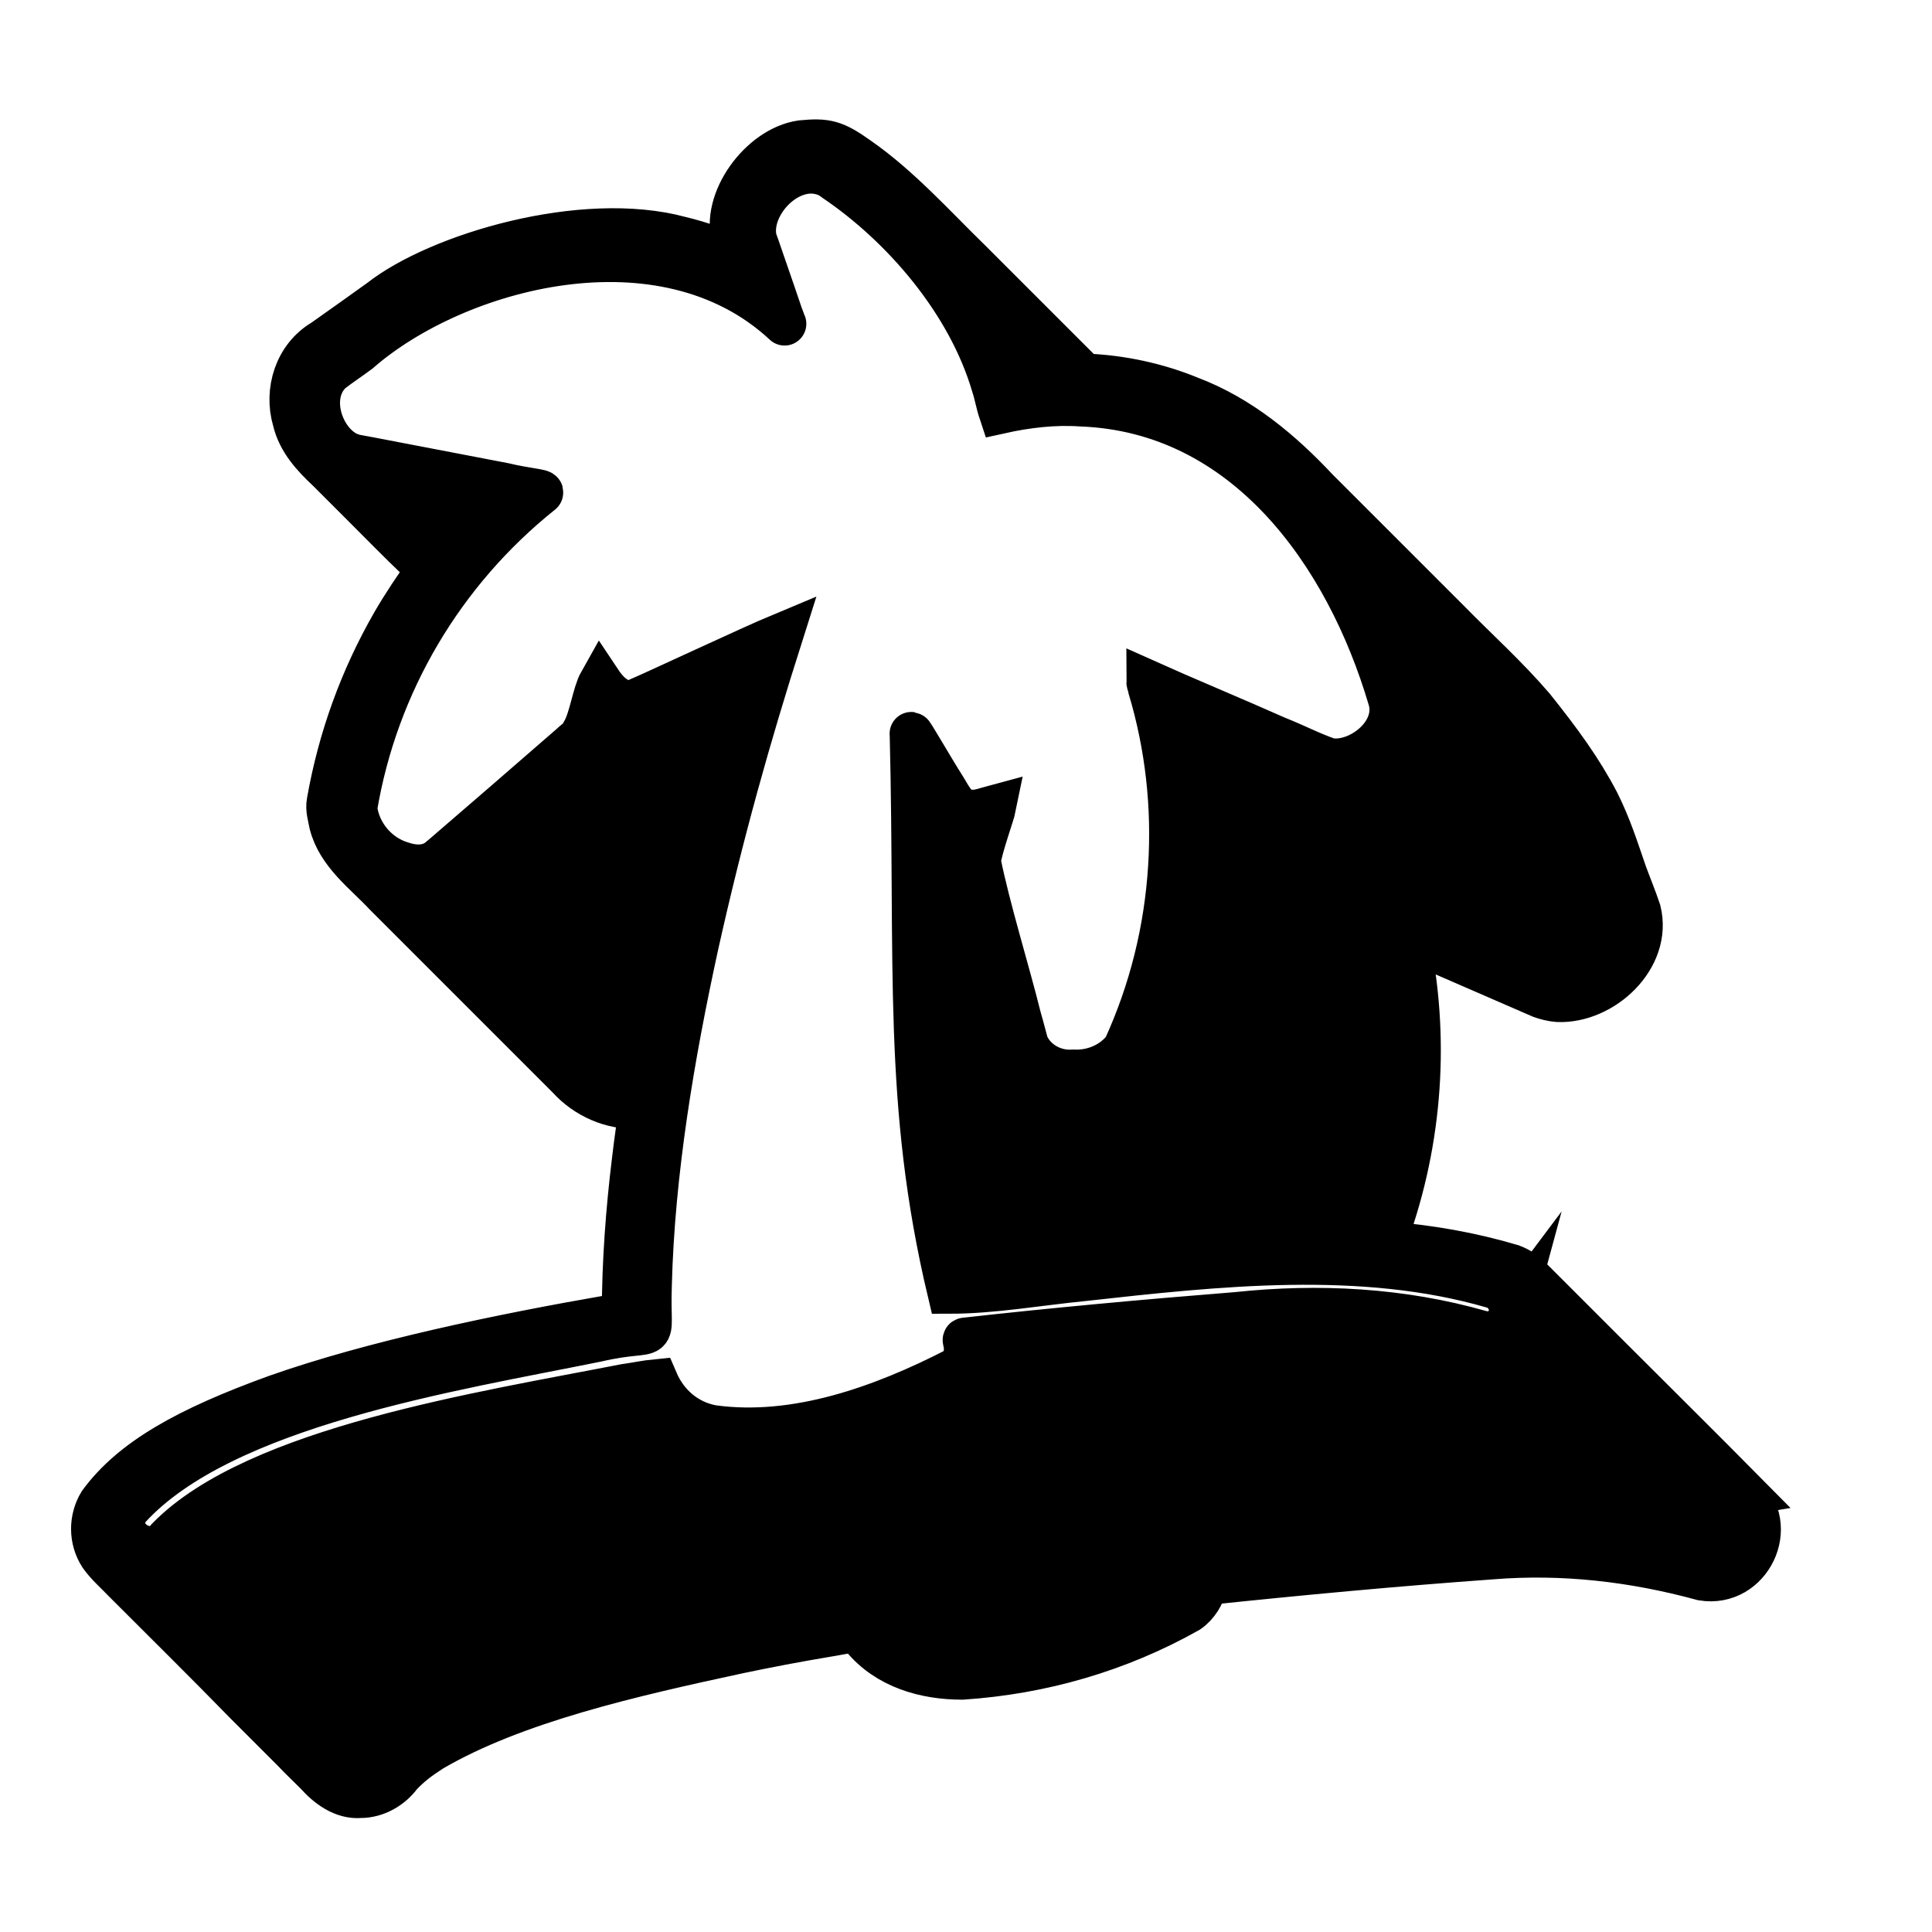
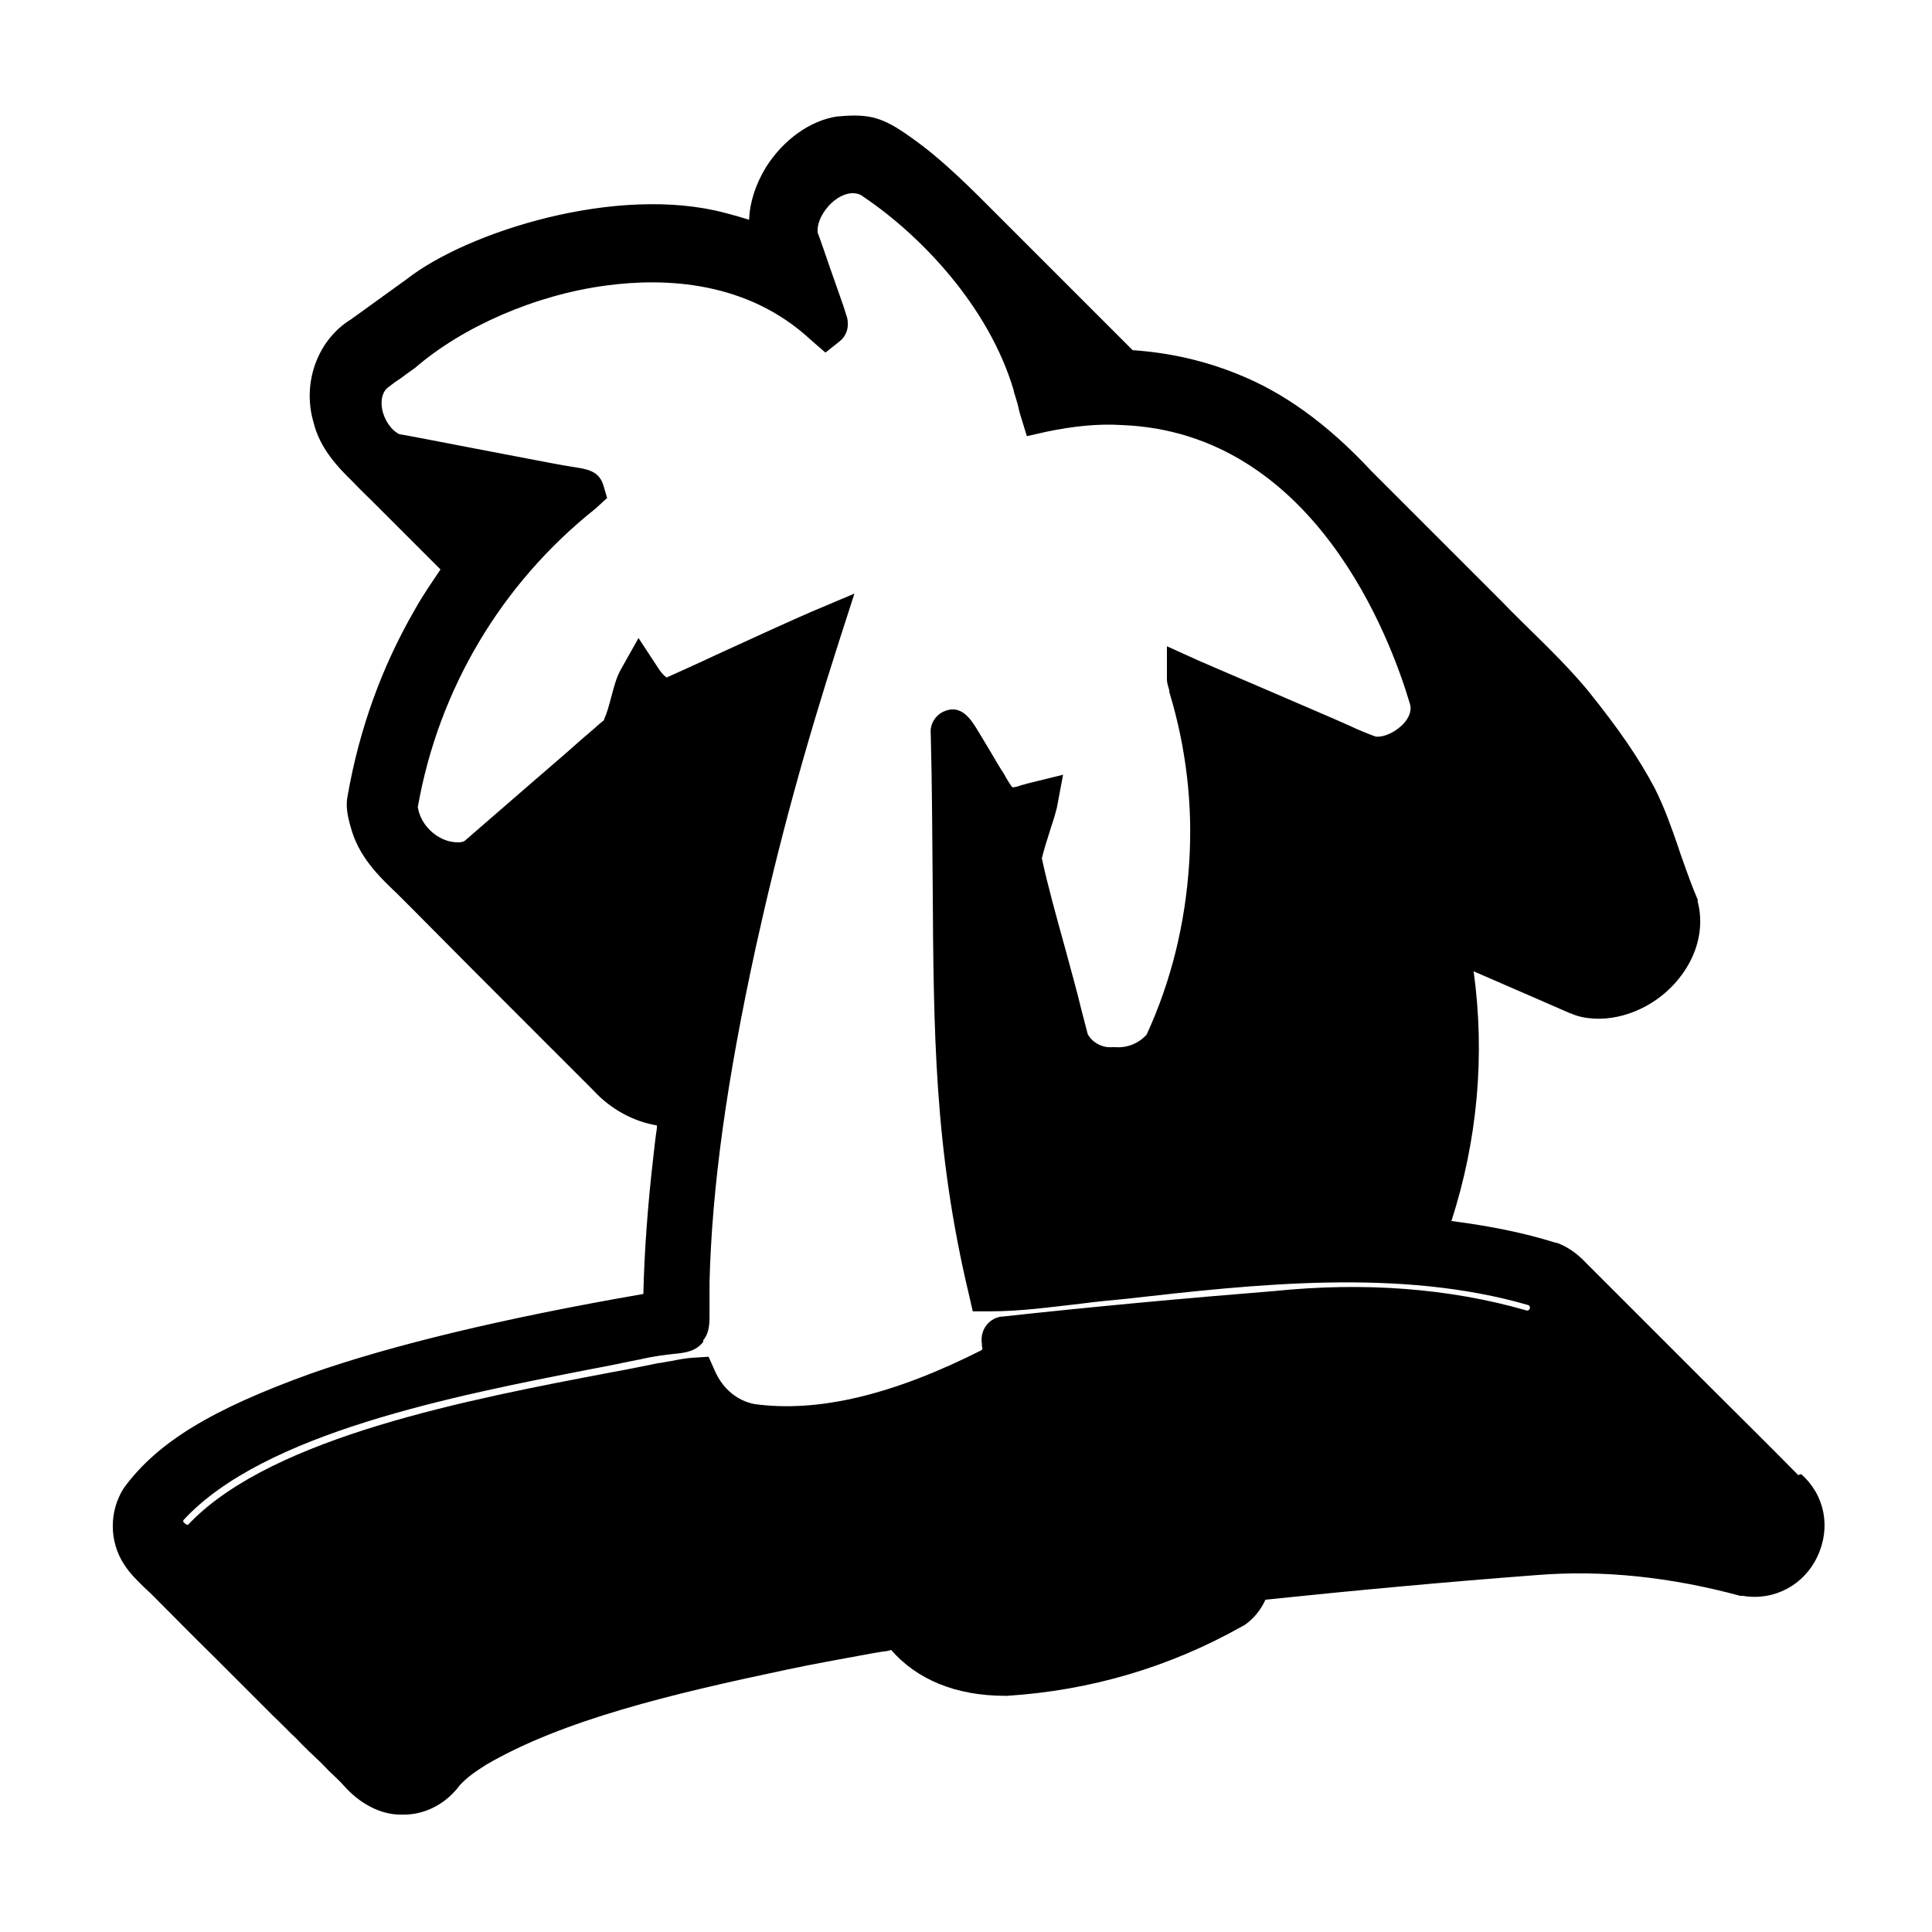
<svg xmlns="http://www.w3.org/2000/svg" id="a" viewBox="0 0 400 400">
-   <defs>
-     <style>.b{stroke:#000;stroke-miterlimit:10;stroke-width:9px;}</style>
-   </defs>
-   <path class="b" d="M361.4,309.2c-9.3-9.4-18.7-18.7-28.1-28.1-5.4-5.4-10.7-10.7-16.1-16.1-1.1-1.3-2.6-2.3-4.2-2.9-8.4-2.5-17-4-25.7-4.7-.2,0-.6,0-.7-.1,0,0,0-.3.1-.5.1-.4.3-.9.5-1.3,7-19.5,8.5-40.8,4.2-61.2,6.5,2.8,27.1,11.8,27.6,12,1.1.4,2.3.7,3.5.8,9.3.4,19.3-8.8,16.9-18.5-.9-2.7-2.1-5.6-2.9-7.8-1.8-5.2-3.2-9.7-5.7-14.7-3.5-6.7-7.8-12.6-13.4-19.6-5.3-6.2-11.6-11.9-17.4-17.8-5.4-5.4-10.8-10.8-16.2-16.2-3.7-3.7-7.4-7.4-11.1-11.1-7.5-8-16-15.1-26.3-19-6.8-2.8-14.2-4.4-21.7-4.7-.5-.1-.7-.5-1-.8,0,0,0,0-.2-.2-7.5-7.5-15.1-15.1-22.6-22.6-7.4-7.2-14.7-15.4-23.2-21.3-4.9-3.5-6.6-3.9-11.8-3.4-8.4,1.2-16.5,12.2-14,20.3.3,1,.9,2.6,1.3,3.7,0,.2.2.4,0,.3-3.9-1.9-8.1-3.4-12.3-4.4-20.2-5.5-50.1,3.4-62.2,12.9-2.5,1.8-8.8,6.3-11.8,8.4-5.6,3.3-7.8,10.3-6,16.4,1,4.3,4,7.5,7.1,10.4,2.4,2.4,4.5,4.5,6.8,6.8,4,4,8,8.1,12.1,12,.4.4.8.8,1.1,1.1.2.2.5.5.6.7-2.5,3.5-5,7.2-7.2,11-6.6,11.5-11.1,23.9-13.4,37-.3,1.5.2,3,.5,4.6,1.6,6.2,7.1,10.1,11.3,14.6,8.6,8.6,17.3,17.3,25.9,25.9,4,4,7.9,7.9,12,12,3.6,4,9,6.4,14.4,6.1.2,0,.4,0,.5,0-.4,3.6-1,7.3-1.4,10.9-1.3,10.5-2.1,21.5-2.1,31.8.1.2-.3.3-.6.3-.7.1-1.5.3-2.2.4-22.5,3.9-49,9.4-69.1,16.5-18.5,6.7-29.9,13.1-36.5,22.1-2,3.3-2,7.5.1,10.8,1.4,2,3.2,3.5,4.9,5.3,8.5,8.5,17,16.9,25.4,25.5,3.2,3.2,6.4,6.4,9.7,9.7,1.5,1.6,3.1,3.1,4.7,4.7,2.3,2.6,5.5,5,9.1,4.7,3.3,0,6.4-1.8,8.3-4.4,2-2.1,3.7-3.4,6.5-5.2,17.1-10,41.3-15.5,63.6-20.3,5.7-1.2,12-2.4,18-3.4,2-.3,4.1-.8,6.1-1,.6.4,1,.9,1.5,1.4,5.1,6.2,13,8.4,20.6,8.4,16.5-1.1,32.4-5.7,46.8-13.8,1.9-1.3,3.1-3.4,3.7-5.6,0,0,.2-.2.2-.2,19-2,39.3-3.9,58.9-5.3,14.8-1.2,29.4.5,43.7,4.4,9.8,1.6,15.9-11,8.3-17.6h0ZM312.9,272.2c-.7,2.6-3.6,4.4-6.3,3.6-16.4-4.7-33.6-5.6-50.5-3.8-18.9,1.5-38.5,3.3-56.3,5.3-.3,0,0,.5,0,.8.4,2-.2,4.2-1.9,5.4-15.2,7.8-33.1,14.3-50.4,11.9-5.4-1-9.5-4.6-11.6-9.5-2.1.2-4.4.7-6.6,1-29.1,5.7-76.2,12.9-94.5,31.6-3.9,5.1-12.3-.8-8.1-6.3,19.4-21.3,67.2-28.7,96.8-34.7,13.8-3.2,10.6,2,11.1-11.5.6-23.4,4.7-47.5,9.7-70.4,5.2-23.3,10.7-42.8,17.5-64.2-6,2.5-26.7,12.2-29.6,13.4-3.3,1.6-6.1-.9-7.9-3.6-1.3,2.3-2,7.6-3.5,10.2-1,1.9-1,1.4-2.7,3-4,3.5-8.1,7-12.9,11.2-7.1,6.1-14.2,12.3-14.4,12.4-2.2,1.7-5.1,1.6-7.7.7-5-1.5-8.9-6.1-9.5-11.4,4.3-25.8,18.1-49,38.5-65.3.4-.4-3.2-.6-7.8-1.7-11.4-2.2-30.9-5.9-31.2-6,0,0-.6-.2-.9-.3-5.6-2.5-8.9-12-3.7-17,1.8-1.4,3.5-2.5,5.8-4.2,20-17.5,62.9-29.2,88.1-5.8.1.1,0,0,0,0-.2-.6-.4-1.1-.7-1.9-1.6-4.8-5.3-15.3-5.4-15.8-1.2-6.3,5.4-14.2,12.3-13.7,1.7.2,2.9.6,4.3,1.7,13.9,9.4,27.6,25.1,32.7,42.5.6,1.8.9,3.7,1.5,5.5,5.4-1.2,11.2-1.9,16.8-1.5,33.9,1.3,54.9,30.7,63.8,60.9,2.1,7-6.2,13.6-12.5,12.6-3.8-1.3-6.5-2.8-11-4.6-6.7-3-21.4-9.2-26.5-11.5,0,.3.3.8.3,1.2,3.6,12,5,24.6,4.2,37.1-.8,12.9-3.9,25.6-9.4,37.6-2.5,3.2-6.5,4.9-10.6,4.7-4,.3-8-1.9-9.6-5.6-.5-1.8-.8-3.1-1.5-5.5-2.4-9.7-6.5-22.8-8.4-32.4.4-3,2.9-9.8,3.2-11.3-1.5.4-3.2,1.1-4.8,1-3,0-4.1-2.5-5.5-4.8-2.5-3.9-7.3-12.3-6.9-11.2,1.2,47.8-1.5,76.4,7.8,115.5,9.1,0,18.5-1.7,27.7-2.6,27.9-3.1,57.8-6.4,84.9,1.5,2.6.7,4.2,3.6,3.5,6.2h0Z" />
+   <path d="M372.3,305.4c-6.2-6.3-12.5-12.5-18.8-18.8-3.1-3.1-6.2-6.2-9.3-9.3l-5.2-5.2c-3.6-3.6-7.2-7.2-10.8-10.8-1.7-1.8-3.7-3.2-5.9-4h-.2c-6.7-2.1-13.8-3.5-21.6-4.5,5.4-16.7,7-34.3,4.6-51.7,8.5,3.7,19.6,8.5,20,8.7h.1c1.5.7,3.2,1,4.9,1.1,6.4.3,13.2-2.9,17.5-8.3,3.8-4.7,5.3-10.5,3.9-15.9v-.4c-.6-1.5-1.2-2.9-1.7-4.3-.5-1.3-.9-2.5-1.3-3.6-.4-1.1-.8-2.2-1.1-3.2-1.4-4-2.7-7.8-4.8-12-3.4-6.4-7.4-12.2-13.9-20.3h0c-3.6-4.3-7.6-8.3-11.5-12.1-2-2-4.1-4-6.1-6.1l-16.2-16.2c-2.2-2.2-4.5-4.5-6.7-6.7l-4.3-4.3c-9.2-9.9-18.4-16.4-27.8-20.1-6.9-2.8-14.2-4.4-21.6-4.9l-22.4-22.4c-1.6-1.6-3.2-3.2-4.9-4.9-5.9-5.9-11.9-12.1-18.8-16.9-5.6-4-8.4-4.8-14.8-4.2h-.2c-5.6.8-11.2,4.8-14.8,10.5-2.2,3.6-3.4,7.4-3.5,10.9-1.6-.5-3.3-1-4.9-1.4-22.4-6-53.5,3.9-66,13.7l-11.5,8.3c-6.9,4.2-10.2,13.1-7.8,21.3,1.3,5.4,5,9.3,8.3,12.5,1.3,1.4,2.6,2.6,3.9,3.9.9.9,1.9,1.9,2.9,2.9,3.7,3.7,7.5,7.5,11.2,11.2-1.8,2.7-3.7,5.4-5.3,8.3-6.9,11.9-11.5,24.8-13.9,38.4-.5,2.3,0,4.3.4,5.9l.2.7c1.6,6.1,5.8,10.2,9.6,13.8,1,1,1.9,1.9,2.8,2.8h0c8.6,8.7,17.3,17.4,25.9,26,4,4,7.9,7.9,12,12,3.5,3.8,8.2,6.4,13.1,7.2,0,.2,0,.4,0,.6-.3,1.9-.5,3.8-.7,5.6-1.2,10.3-1.9,19.9-2.1,28.7-28.9,5-52.1,10.6-68.9,16.5-20.5,7.4-31.7,14.2-38.6,23.6l-.2.3c-2.9,4.7-2.9,10.9.2,15.6h0c1.2,1.9,2.7,3.3,4,4.6.5.5,1,.9,1.5,1.4,4.5,4.5,8.9,9,13.4,13.4,4,4,8,8,12.1,12.1,1.6,1.5,3.1,3.1,4.7,4.6,1.6,1.7,3.3,3.3,5,4.9.9.9,1.7,1.8,2.6,2.6.7.7,1.4,1.3,2,2,3.5,4,7.8,6.2,12,6.2s.4,0,.6,0c4.5,0,8.8-2.3,11.6-6.1,1.5-1.6,2.9-2.6,5.4-4.2,15.9-9.3,38.5-14.7,62.2-19.7,5.1-1.1,11.3-2.2,17.8-3.4.8-.1,1.6-.3,2.5-.4.5,0,1-.2,1.4-.3,5.4,6.2,13.5,9.5,23.6,9.5h.4c17.4-1.1,33.8-6,48.7-14.4l.4-.2c1.9-1.3,3.4-3.1,4.4-5.3,18.2-1.9,37.6-3.7,56.2-5.1,13.6-1.1,27.7.4,42.1,4.3h.5c6.5,1.1,12.7-2.2,15.5-8.2,2.8-6,1.5-12.7-3.4-17ZM145.6,277.5c1.4-1.8,1.3-3.7,1.3-6.3,0-1.4,0-3.2,0-5.7.5-19.9,3.6-42,9.6-69.5,4.8-21.7,10-40.8,17.4-63.8l3-9.3-9,3.8c-3.5,1.5-11.6,5.2-18.8,8.5-4.9,2.3-9.6,4.4-10.7,4.9h-.2c0,.1,0,.1,0,.2-.2,0-1-.5-2-2.1l-4-6.1-3.6,6.4c-1,1.7-1.5,3.8-2.1,6-.4,1.5-.9,3.4-1.4,4.3v.2c-.2.2-.2.3-.3.3-.3.3-.8.6-1.5,1.3-2,1.7-4.1,3.5-6.2,5.4-2.1,1.8-4.3,3.7-6.6,5.7l-14.3,12.4c-.6.4-1.9.4-3.5,0-3.2-1-5.7-3.8-6.2-7,4.3-24.4,17.3-46.3,36.8-61.8l2.4-2.2-.8-2.7c-.9-2.9-3.4-3.3-6.1-3.7-1.3-.2-3.1-.5-5.1-.9l-15.7-3c-7.3-1.4-13.9-2.7-15.3-2.9,0,0,0,0,0,0h0c-1.7-.8-3.2-3-3.6-5.3-.2-1.2-.2-3,1-4.2.9-.7,1.8-1.4,2.9-2.1.8-.6,1.6-1.2,2.6-1.9l.3-.2c9.9-8.6,25.1-15.2,39.7-17.1,12-1.6,29.1-1,42.3,11.3l3,2.6,2.9-2.3c1.3-1,1.9-2.6,1.7-4.2v-.2s-.1-.4-.1-.4c0-.1,0-.2-.1-.4l-.6-1.9c-.7-2-1.7-4.9-2.7-7.7-1.1-3.2-2.3-6.7-2.7-7.7-.2-1.6.6-3.7,2.2-5.5,1.6-1.8,3.6-2.8,5.3-2.7,1,.1,1.4.3,1.9.7l.3.2c11.5,7.8,25.7,22.4,30.9,40v.2c.3.8.5,1.7.8,2.6.2.9.4,1.8.7,2.7l1.2,3.9,4-.9c5.7-1.2,10.9-1.7,15.6-1.4,40,1.5,55.8,44.5,59.7,57.7.5,1.6-.4,3.1-1.2,4-1.6,1.8-4.1,3-5.9,2.8-1.9-.7-3.6-1.4-5.5-2.3-1.4-.6-2.9-1.3-4.8-2.1-3.7-1.6-9.5-4.1-15.1-6.5-4.7-2-9.1-3.9-11.4-4.9l-6.4-2.9v7.1c.1.9.4,1.6.5,2.1v.3c3.5,11.5,4.9,23.5,4.1,35.5-.8,12.4-3.7,24.3-8.8,35.4-1.6,1.8-4,2.8-6.5,2.6h-.3s-.3,0-.3,0c-2.1.2-4.2-1-5.1-2.7l-1.3-5c-.9-3.8-2.1-8-3.3-12.5-1.8-6.5-3.7-13.3-4.9-18.9.4-1.7,1.3-4.5,1.9-6.4.7-2.1,1-3.2,1.2-4l1.3-6.9-6.9,1.7c-.5.1-1,.3-1.5.4-.6.2-1.5.5-1.9.5h-.2s0,0,0,0c-.3-.3-.8-1.2-1.2-1.8-.2-.3-.3-.6-.5-.9-1-1.5-2.3-3.8-3.5-5.8-.9-1.5-1.7-2.8-2.3-3.8-1.1-1.7-3.1-5-6.7-3.4-1.8.8-2.9,2.7-2.7,4.6.3,11.3.3,21.3.4,31,.2,30.7.3,54.9,7.5,85.1l.8,3.5h3.6c6.3,0,12.7-.9,18.9-1.6,3-.4,6.2-.7,9.3-1,26.6-3,56.7-6.4,83.2,1.3,0,0,.2,0,.3.3.1.2.1.3,0,.4h0c0,.2-.1.3-.3.4-.1,0-.3.1-.4,0-16-4.6-33.6-5.9-52.2-4-18.7,1.5-38.2,3.3-56.4,5.3h-.2c-1.3.2-2.5,1-3.2,2.1-.7,1.1-.9,2.3-.7,3.6v.5c.2.3,0,.6,0,.7-18.4,9.3-33.9,13-47.1,11.2-3.6-.7-6.6-3.2-8.2-6.9l-1.3-2.9-3.2.2c-1.6.1-3.1.4-4.6.7-.8.1-1.6.3-2.3.4h-.2c-3,.6-6.3,1.3-9.7,1.9-29.5,5.6-69.8,13.3-87.2,31l-.4.4c0,.1-.2.2-.2.2,0,0-.3,0-.5-.2-.3-.2-.4-.4-.5-.5,0,0,0,0,.1-.3,16.6-18,55.9-25.7,84.7-31.3,3.3-.6,6.5-1.3,9.5-1.9h.1c3.4-.8,5.6-1,7.3-1.2,2.2-.2,4.5-.5,6-2.5Z" />
</svg>
